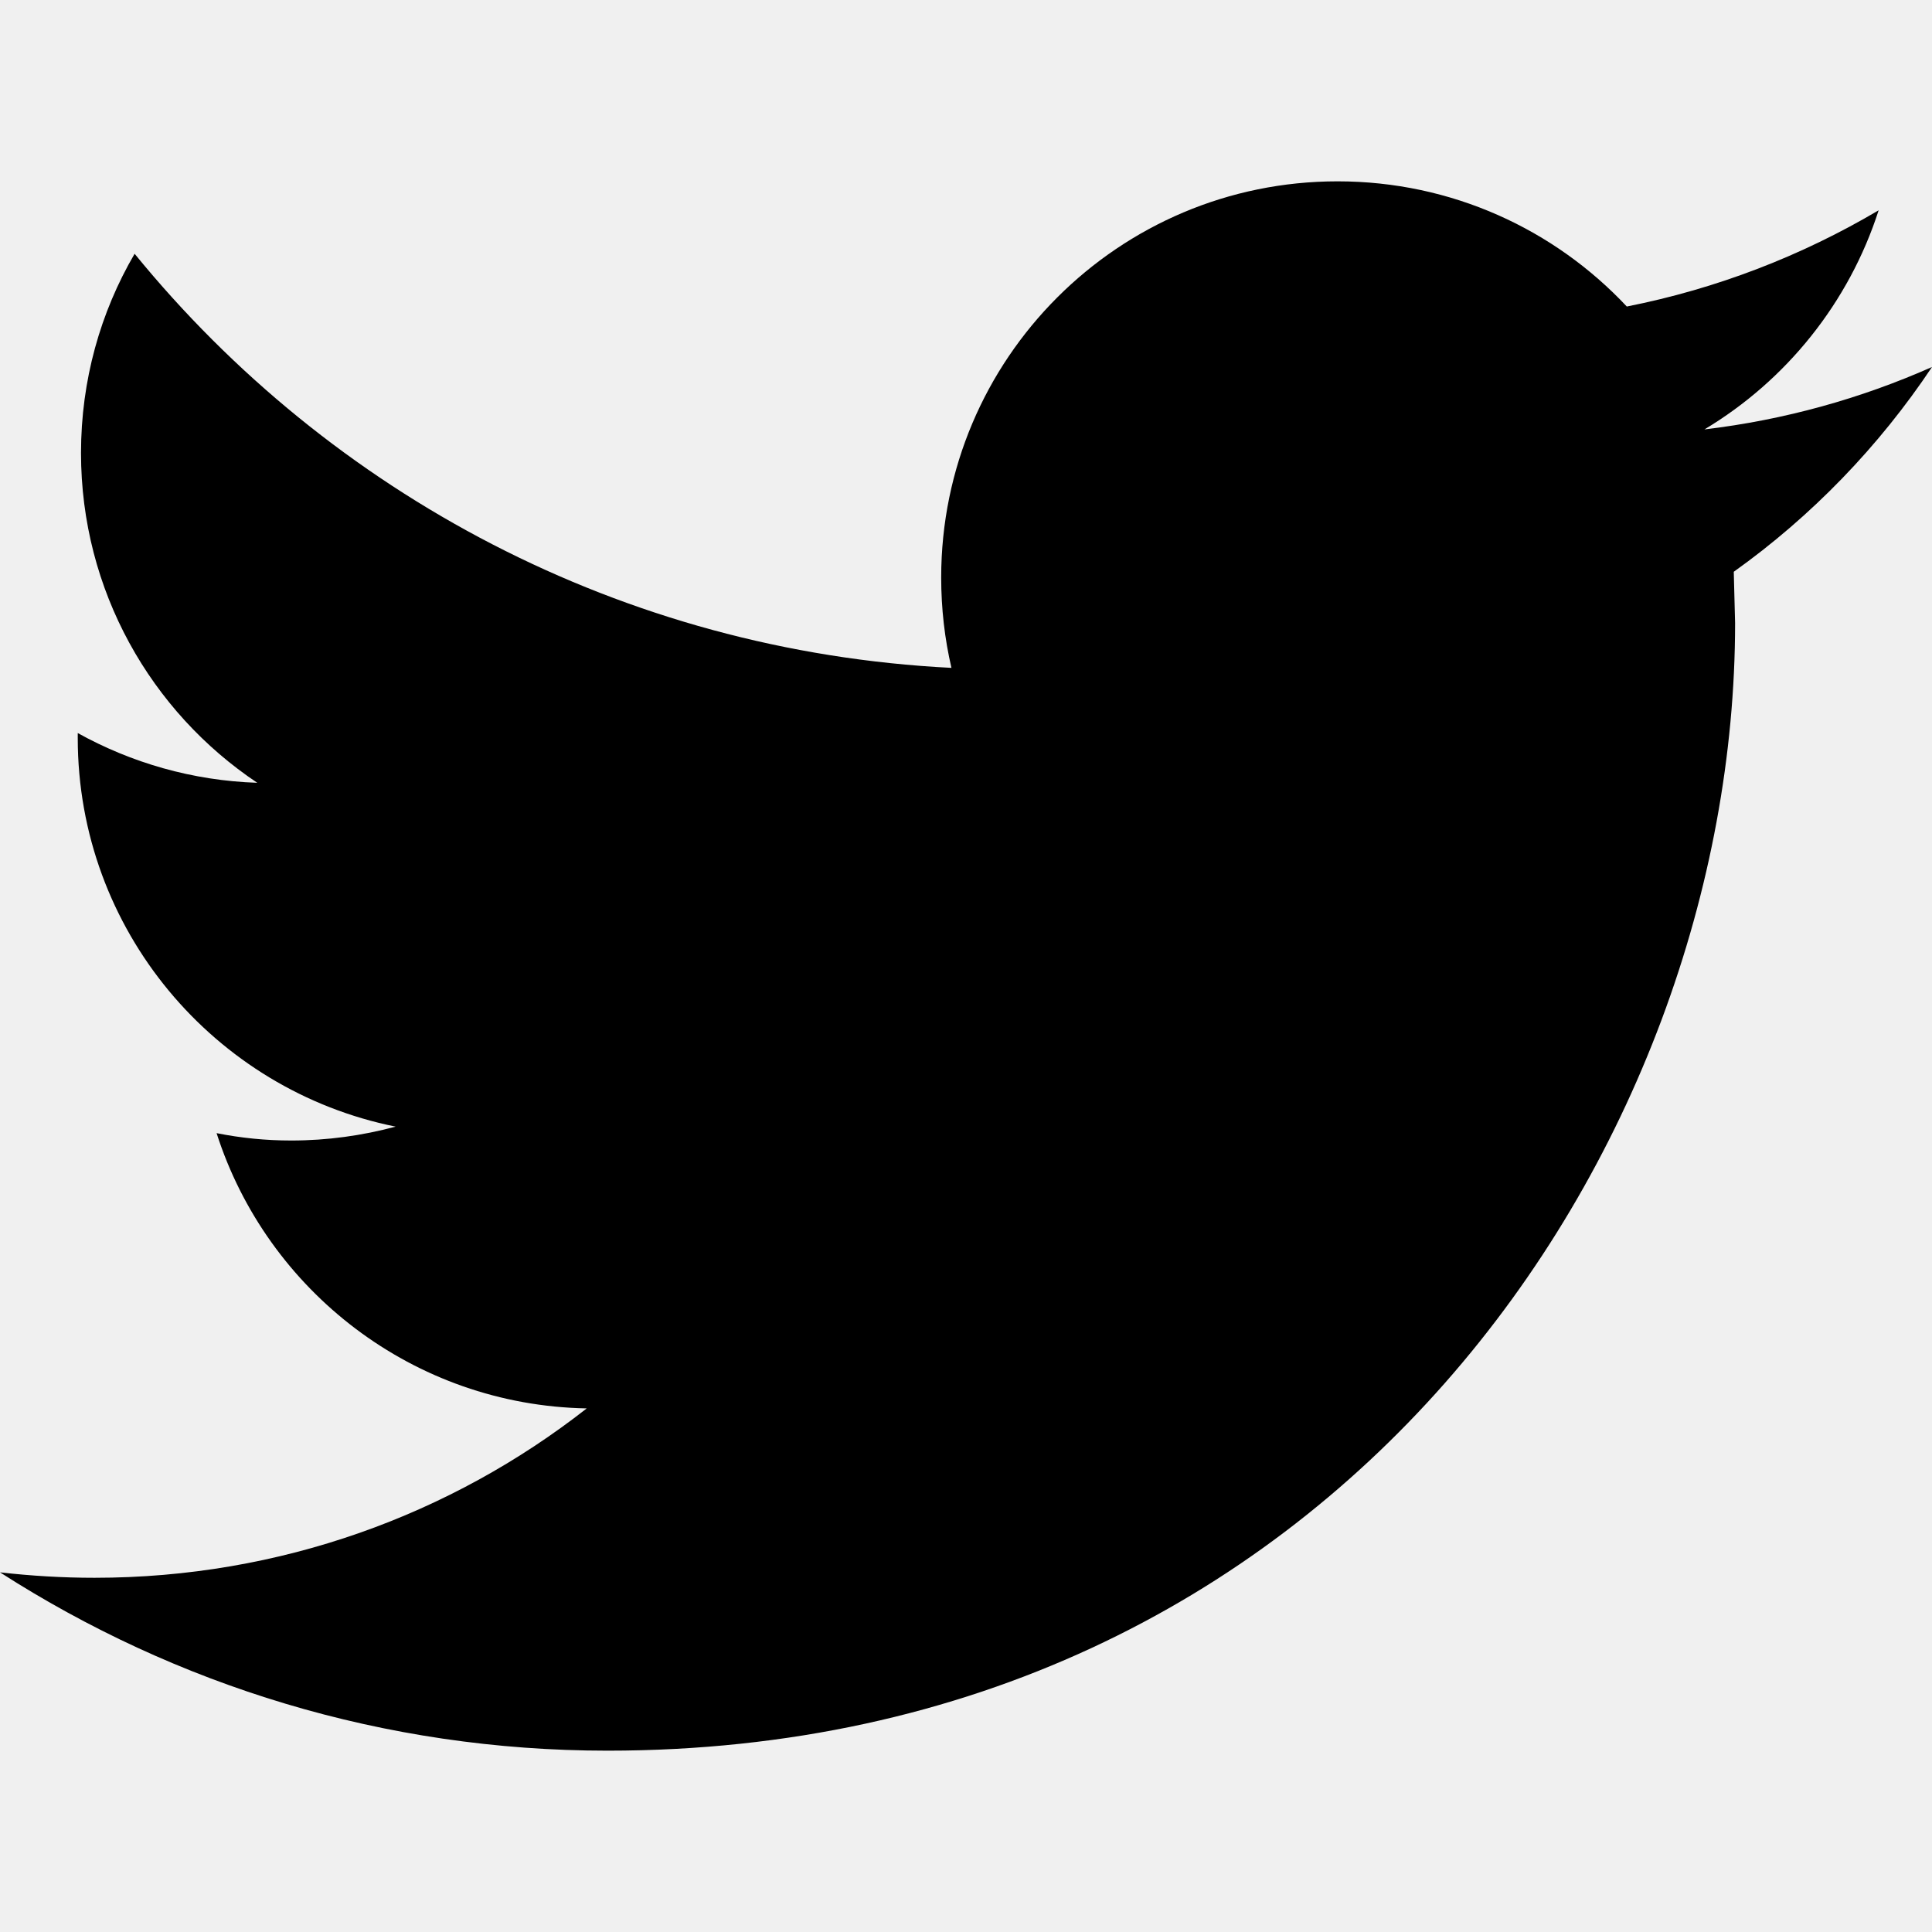
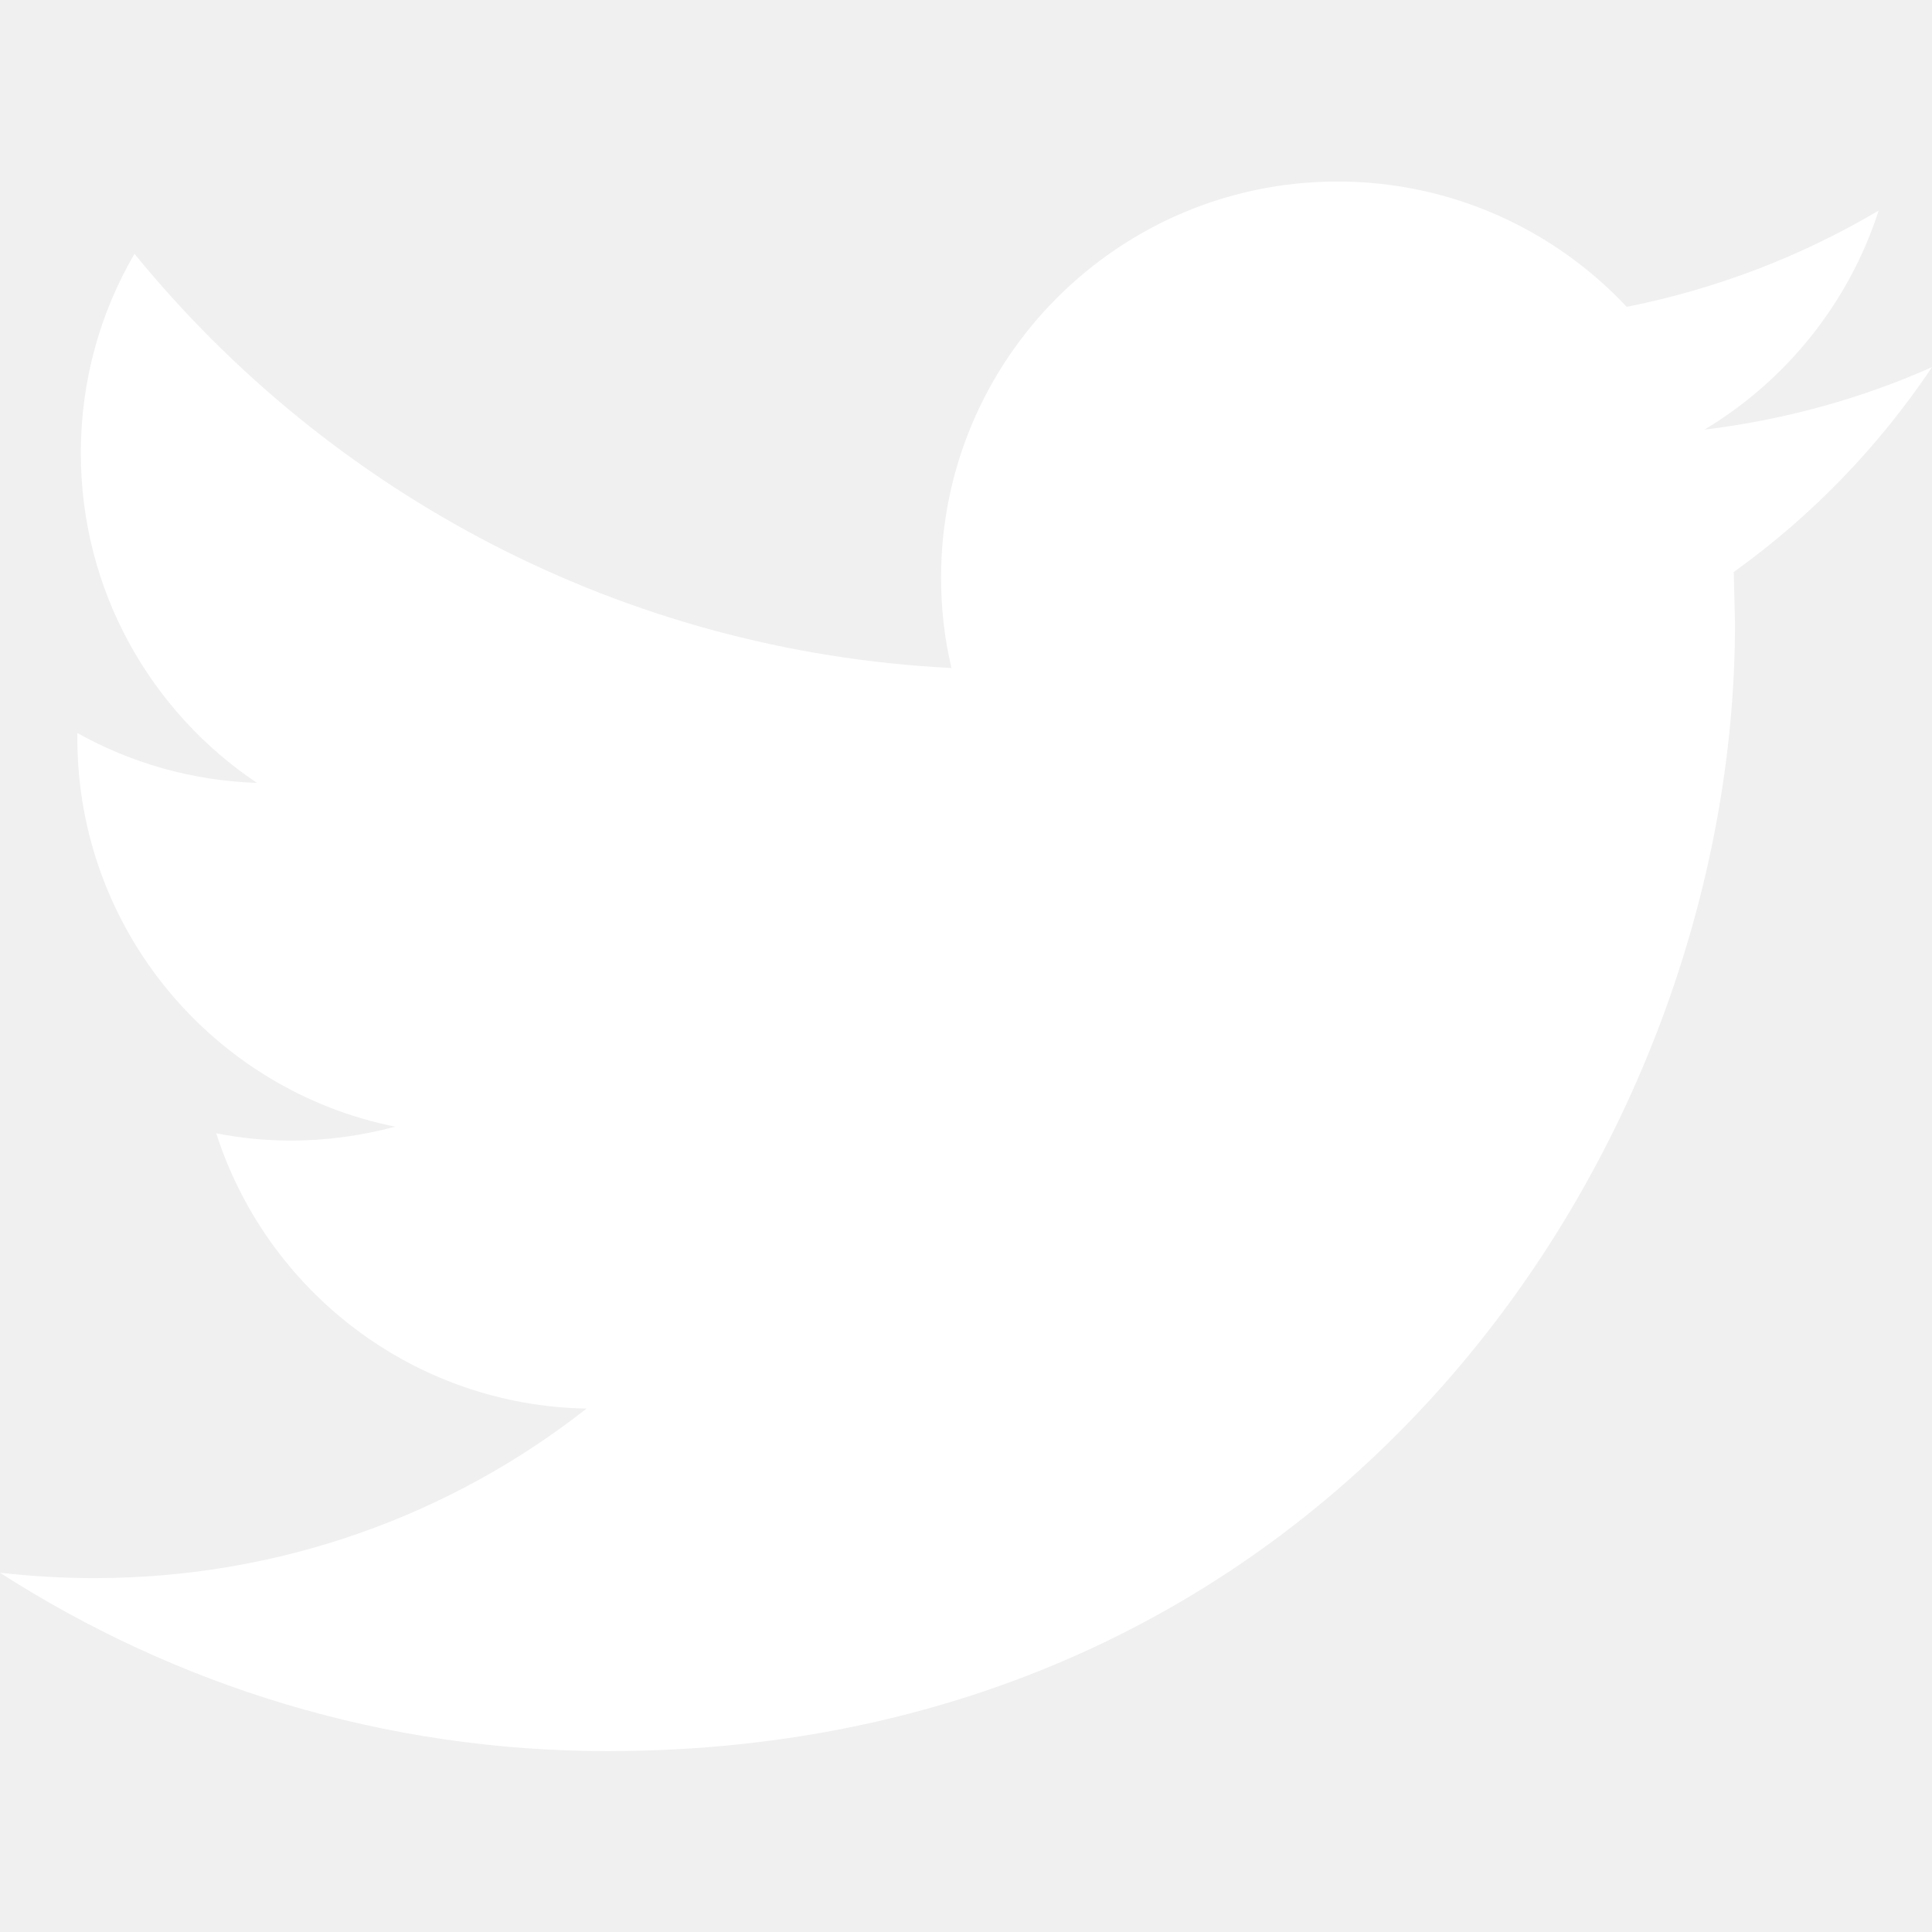
- <svg xmlns="http://www.w3.org/2000/svg" version="1.1" x="0px" y="0px" viewBox="0 0 612 612" style="enable-background:new 0 0 612 612;" xml:space="preserve">
+ <svg xmlns="http://www.w3.org/2000/svg" version="1.1" id="Layer_1" x="0px" y="0px" viewBox="0 0 612 612" style="enable-background:new 0 0 612 612;" xml:space="preserve">
+   <style type="text/css">
+ 	.st0{fill:#FFFFFF;}
+ </style>
  <g>
    <g>
-       <path d="M612,116.258c-22.525,9.981-46.694,16.75-72.088,19.772c25.929-15.527,45.777-40.155,55.184-69.411    c-24.322,14.379-51.169,24.82-79.775,30.48c-22.907-24.437-55.49-39.658-91.63-39.658c-69.334,0-125.551,56.217-125.551,125.513    c0,9.828,1.109,19.427,3.251,28.606C197.065,206.32,104.556,156.337,42.641,80.386c-10.823,18.51-16.98,40.078-16.98,63.101    c0,43.559,22.181,81.993,55.835,104.479c-20.575-0.688-39.926-6.348-56.867-15.756v1.568c0,60.806,43.291,111.554,100.693,123.104    c-10.517,2.83-21.607,4.398-33.08,4.398c-8.107,0-15.947-0.803-23.634-2.333c15.985,49.907,62.336,86.199,117.253,87.194    c-42.947,33.654-97.099,53.655-155.916,53.655c-10.134,0-20.116-0.612-29.944-1.721c55.567,35.681,121.536,56.485,192.438,56.485    c230.948,0,357.188-191.291,357.188-357.188l-0.421-16.253C573.872,163.526,595.211,141.422,612,116.258z" />
+       <path class="st0" d="M612,116.3c-22.5,10-46.7,16.7-72.1,19.8c25.9-15.5,45.8-40.2,55.2-69.4c-24.3,14.4-51.2,24.8-79.8,30.5    c-22.9-24.4-55.5-39.7-91.6-39.7c-69.3,0-125.6,56.2-125.6,125.5c0,9.8,1.1,19.4,3.3,28.6c-104.3-5.2-196.8-55.2-258.8-131.2    c-10.8,18.5-17,40.1-17,63.1c0,43.6,22.2,82,55.8,104.5c-20.6-0.7-39.9-6.3-56.9-15.8v1.6c0,60.8,43.3,111.6,100.7,123.1    c-10.5,2.8-21.6,4.4-33.1,4.4c-8.1,0-15.9-0.8-23.6-2.3c16,49.9,62.3,86.2,117.3,87.2c-42.9,33.7-97.1,53.7-155.9,53.7    c-10.1,0-20.1-0.6-29.9-1.7c55.6,35.7,121.5,56.5,192.4,56.5c230.9,0,357.2-191.3,357.2-357.2l-0.4-16.3    C573.9,163.5,595.2,141.4,612,116.3z" />
    </g>
  </g>
</svg>
